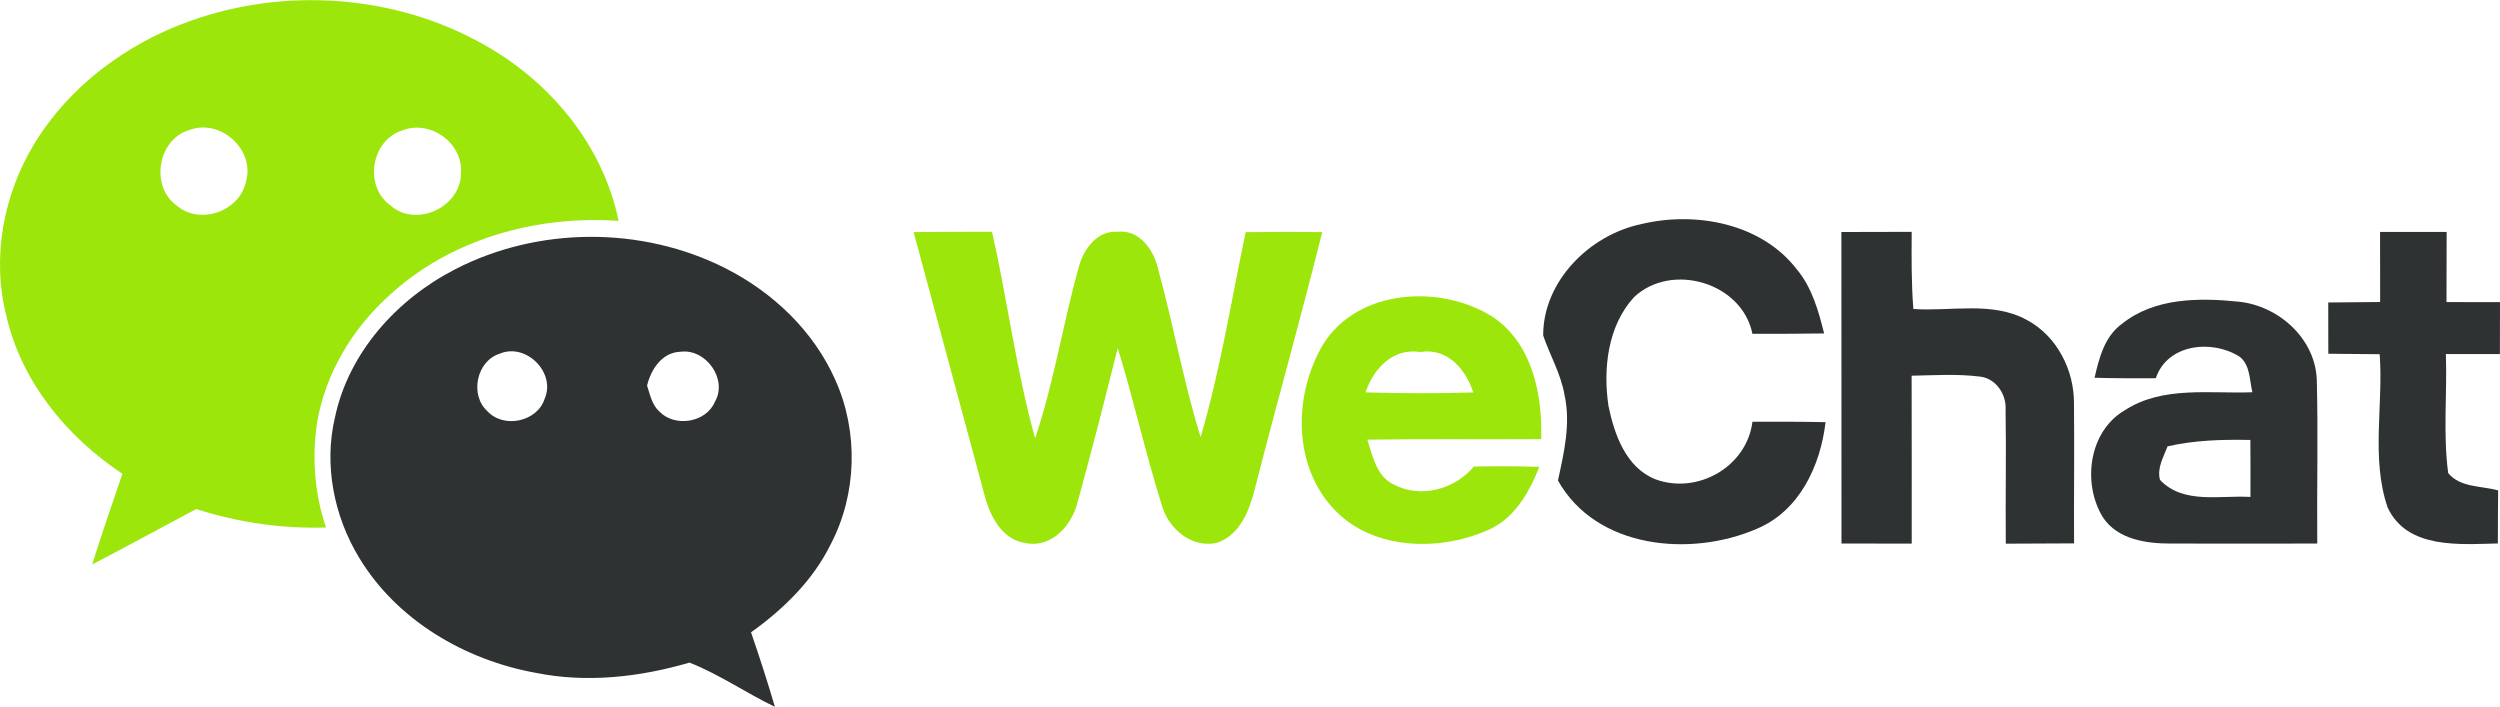
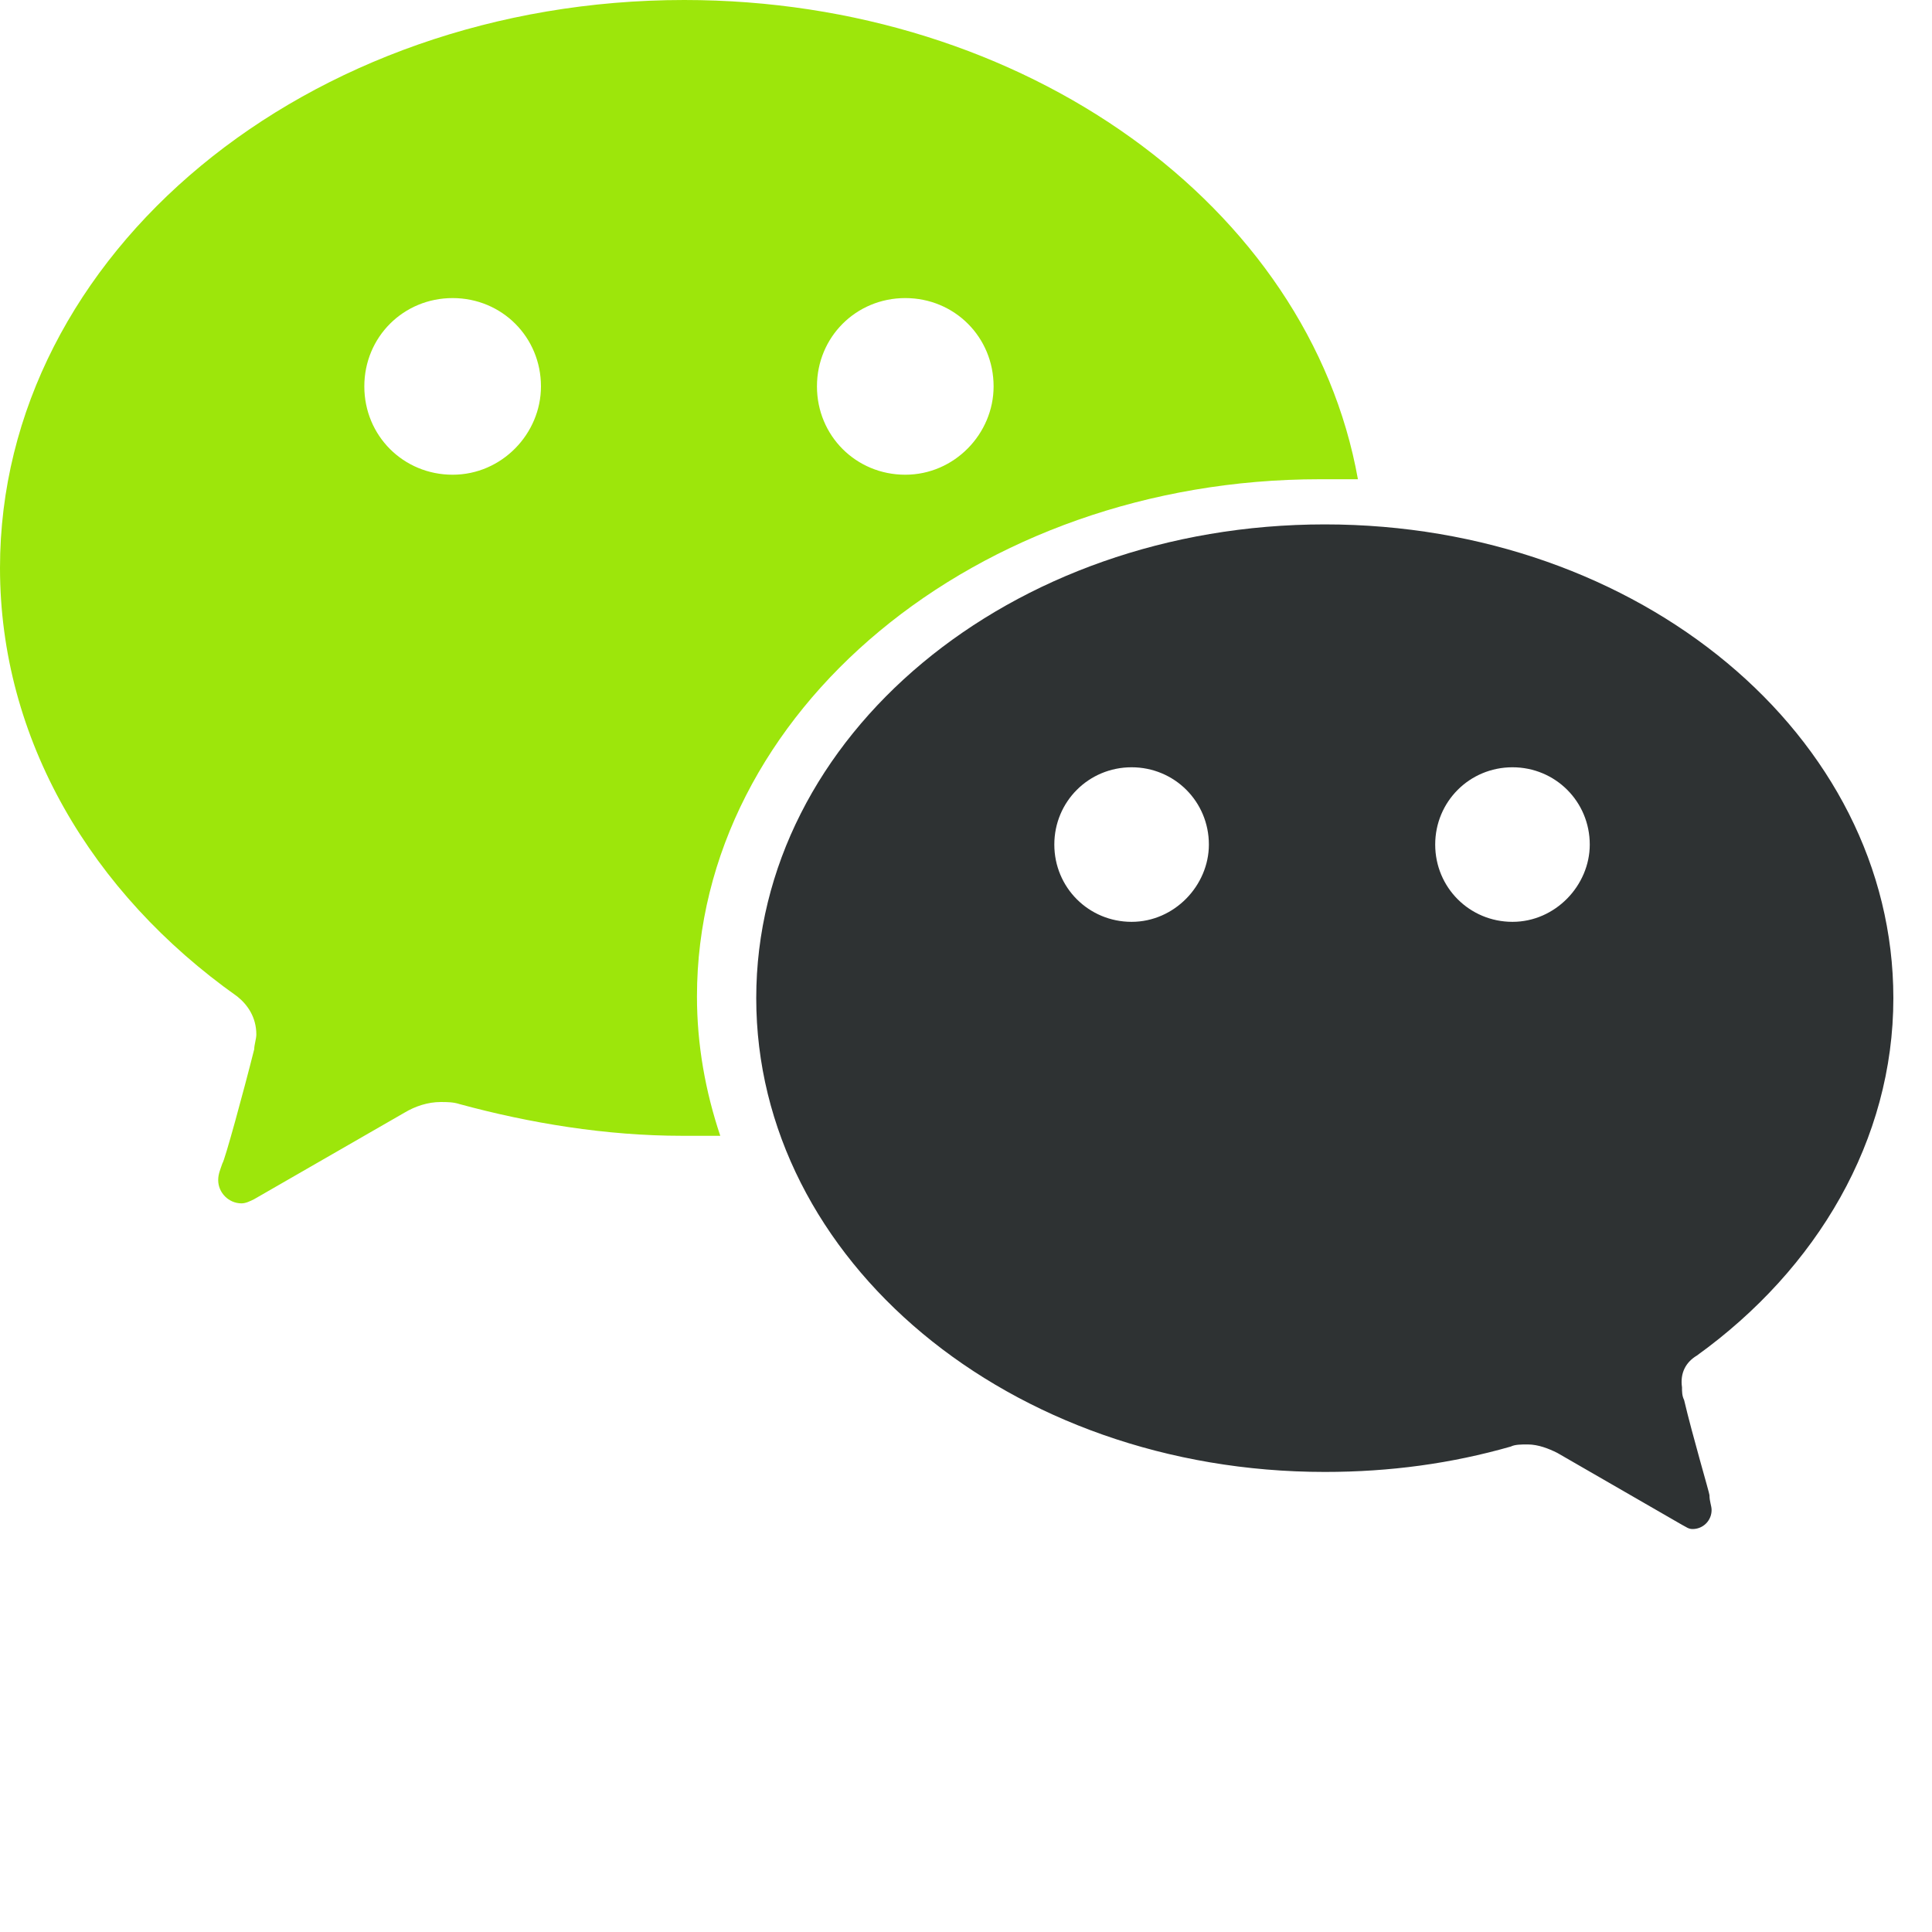
- <svg xmlns="http://www.w3.org/2000/svg" width="2500" height="707" viewBox="0 0 279.658 79.051">
-   <path fill="#2E3233" d="M183.584 25.053c6.076-1.466 13.467-.102 17.434 5.085 1.687 2.034 2.406 4.627 3.033 7.144-2.669.042-5.348.042-8.017.042-1.161-5.746-9.052-8.043-13.238-4.11-2.95 3.212-3.483 7.983-2.873 12.145.652 3.194 1.941 6.906 5.237 8.229 4.696 1.753 10.246-1.374 10.874-6.433 2.721 0 5.449-.009 8.178.051-.567 4.865-2.915 9.932-7.678 11.924-7.391 3.212-17.976 2.254-22.257-5.398.68-3.119 1.442-6.365.738-9.552-.398-2.355-1.627-4.432-2.39-6.669-.015-6.085 5.205-11.255 10.959-12.458z" />
-   <path fill="#9DE60B" d="M102.2 25.942c2.923-.025 5.847-.025 8.771-.034 1.737 7.669 2.703 15.517 4.822 23.103 2.127-6.289 3.11-12.891 4.917-19.272.533-1.932 2.051-3.974 4.271-3.83 2.407-.288 4.043 1.941 4.535 4.042 1.729 6.272 2.864 12.704 4.788 18.934 2.212-7.518 3.425-15.272 5.044-22.934 2.854-.034 5.703-.034 8.56-.008-2.391 9.619-5.094 19.153-7.544 28.755-.602 2.391-1.652 5.119-4.212 6.001-2.898.661-5.526-1.644-6.229-4.33-1.804-5.764-3.11-11.679-4.89-17.459-1.432 5.746-2.898 11.475-4.475 17.179-.594 2.551-2.831 5.169-5.703 4.662-2.772-.314-4.137-3.068-4.746-5.475-2.622-9.781-5.291-19.553-7.909-29.334z" />
-   <path fill="#2E3233" d="M205.983 25.935c2.62-.009 5.247-.009 7.866-.018-.018 2.882-.043 5.763.186 8.628 4.213.296 8.832-.899 12.713 1.237 3.348 1.796 5.28 5.593 5.255 9.339.052 5.212-.017 10.424.008 15.645-2.551.017-5.093.025-7.636.033-.051-5.008.06-10.017-.024-15.025.101-1.695-1.103-3.467-2.849-3.662-2.542-.322-5.11-.152-7.661-.102.017 6.254.009 12.517.009 18.781-2.619-.008-5.238-.008-7.856-.008-.011-11.618.007-23.23-.011-34.848zM266.242 25.925h7.449c-.008 2.62-.008 5.229-.018 7.848 1.992 0 3.983 0 5.984.009-.009 1.932-.009 3.873-.009 5.805h-6.044c.154 4.425-.329 8.899.256 13.306 1.339 1.653 3.703 1.416 5.593 1.949-.025 1.975-.033 3.95-.033 5.933-4.28.094-10.128.653-12.323-4-1.891-5.483-.475-11.483-.898-17.17-1.915-.018-3.831-.026-5.746-.051 0-1.916-.009-3.831-.009-5.737 1.933-.025 3.865-.042 5.806-.051-.008-2.611-.008-5.221-.008-7.841z" />
-   <path fill="#9DE60B" d="M172.407 49.105c.136-5.009-.976-10.662-5.408-13.662-5.797-3.686-15.076-3.187-18.983 3.042-3.264 5.492-3.44 13.272.982 18.213 4.237 4.788 11.747 5.043 17.297 2.645 3.061-1.246 4.747-4.221 5.9-7.136a131.471 131.471 0 0 0-7.323-.034c-2.161 2.567-5.975 3.602-9 1.991-1.924-.932-2.313-3.186-2.916-5 6.483-.102 12.966-.009 19.451-.059zm-19.647-5.229c.874-2.67 3.077-5.001 6.137-4.518 3.017-.491 5.067 1.941 5.915 4.526-4.017.118-8.034.11-12.052-.008z" />
-   <path fill="#2E3233" d="M259.165 42.503c-.152-4.636-4.246-8.297-8.712-8.772-4.425-.457-9.433-.457-13.086 2.476-1.94 1.406-2.559 3.822-3.06 6.034 2.28.06 4.561.068 6.848.051 1.297-3.882 6.374-4.374 9.424-2.373 1.153.966 1.052 2.593 1.382 3.94-4.779.187-10.034-.737-14.28 2.017-4.042 2.374-4.779 8.196-2.432 11.993 1.644 2.466 4.856 2.924 7.593 2.916 5.458.025 10.916-.009 16.374 0-.051-6.103.102-12.198-.051-18.282zm-17.542 11.161c-.356-1.339.405-2.56.847-3.754 3.033-.687 6.152-.78 9.263-.712.017 2.127.017 4.247.009 6.374-3.374-.213-7.511.856-10.119-1.908z" />
-   <g>
-     <path fill="#9DE60B" d="M54.056 4.933c-9.9-5.575-22.24-6.416-32.894-2.567C14.164 4.887 7.824 9.571 3.909 15.952.36 21.704-.972 28.88.744 35.462c1.717 7.307 6.78 13.429 12.948 17.521-1.16 3.373-2.304 6.745-3.382 10.142 3.899-2.025 7.752-4.137 11.636-6.198 4.684 1.5 9.606 2.219 14.523 2.061-1.281-3.757-1.585-7.803-1.002-11.723.932-5.438 3.874-10.416 7.94-14.107 6.846-6.411 16.553-9.12 25.789-8.467-1.726-8.466-7.676-15.627-15.14-19.758zM27.517 20.291c-.688 3.317-5.135 4.917-7.732 2.694-3.008-2.122-2.167-7.393 1.372-8.451 3.463-1.337 7.403 2.182 6.36 5.757zm24.047-.962c.03 3.818-5.054 6.198-7.915 3.605-2.967-2.122-2.126-7.292 1.357-8.365 3.115-1.225 6.801 1.403 6.558 4.76z" />
-     <path fill="#2E3233" d="M93.446 42.496c-2.416-5.474-6.978-9.809-12.27-12.492-9.343-4.74-20.969-4.704-30.281.111-6.477 3.327-11.88 9.282-13.419 16.528-1.266 5.332-.127 11.074 2.699 15.728 4.213 6.983 11.819 11.439 19.733 12.872 5.732 1.165 11.657.482 17.222-1.139 3.332 1.302 6.319 3.398 9.555 4.948a191.395 191.395 0 0 0-2.673-8.335c3.62-2.587 6.922-5.798 8.907-9.839 2.953-5.627 3.13-12.595.527-18.382zm-32.519 2.091c-.82 2.587-4.593 3.367-6.406 1.392-2.005-1.818-1.226-5.631 1.402-6.441 2.923-1.23 6.285 2.132 5.004 5.049zm19.035.359c-.998 2.33-4.487 2.866-6.208 1.064-.835-.75-1.038-1.889-1.372-2.896.446-1.813 1.656-3.702 3.716-3.783 2.851-.391 5.352 3.068 3.864 5.615z" />
-   </g>
+ <svg xmlns="http://www.w3.org/2000/svg" viewBox="0 0 350 350" tabindex="-1" focusable="false">
+   <path fill="#2E3233" d="M274 167c-7.778 0-14-6.222-14-14s6.222-14 14-14 14 6.222 14 14c0 7.389-6.222 14-14 14m-69 0c-7.778 0-14-6.222-14-14s6.222-14 14-14 14 6.222 14 14c0 7.389-6.222 14-14 14m102.39 78.581C329.216 229.871 343 206.5 343 180.827 343 133.316 297.052 95 240 95s-103 38.316-103 85.827c0 47.512 45.948 85.828 103 85.828 11.87 0 22.974-1.533 33.695-4.598.766-.383 1.915-.383 3.063-.383 1.915 0 3.83.766 5.361 1.532l22.591 13.028c.766.383 1.149.766 1.915.766a3.433 3.433 0 003.446-3.448c0-.767-.383-1.533-.383-2.683 0-.383-3.063-10.728-4.595-17.242-.383-.766-.383-1.532-.383-2.299-.383-2.682.766-4.597 2.68-5.747" />
+   <path fill="#9DE60B" d="M164 86c-8.93 0-16-7.07-16-16s7.07-16 16-16 16 7.07 16 16c0 8.558-7.07 16-16 16m-82 0c-8.93 0-16-7.07-16-16s7.07-16 16-16 16 7.07 16 16c0 8.558-7.07 16-16 16m41.96-86C55.646 0 0 45.895 0 102.88c0 30.98 16.502 58.899 42.983 77.64 1.919 1.53 3.454 3.824 3.454 6.884 0 .764-.384 1.912-.384 2.677-1.919 7.649-5.373 20.27-5.757 20.652-.383 1.148-.767 1.913-.767 3.06 0 2.295 1.919 4.207 4.221 4.207.768 0 1.535-.382 2.303-.765l27.248-15.68c1.919-1.148 4.222-1.913 6.524-1.913 1.152 0 2.303 0 3.454.383 12.665 3.442 26.48 5.736 40.297 5.736h6.908c-2.687-8.031-4.222-16.445-4.222-25.242 0-51.631 50.658-93.701 112.83-93.701H246C237.173 37.48 185.747 0 123.96 0" />
</svg>
